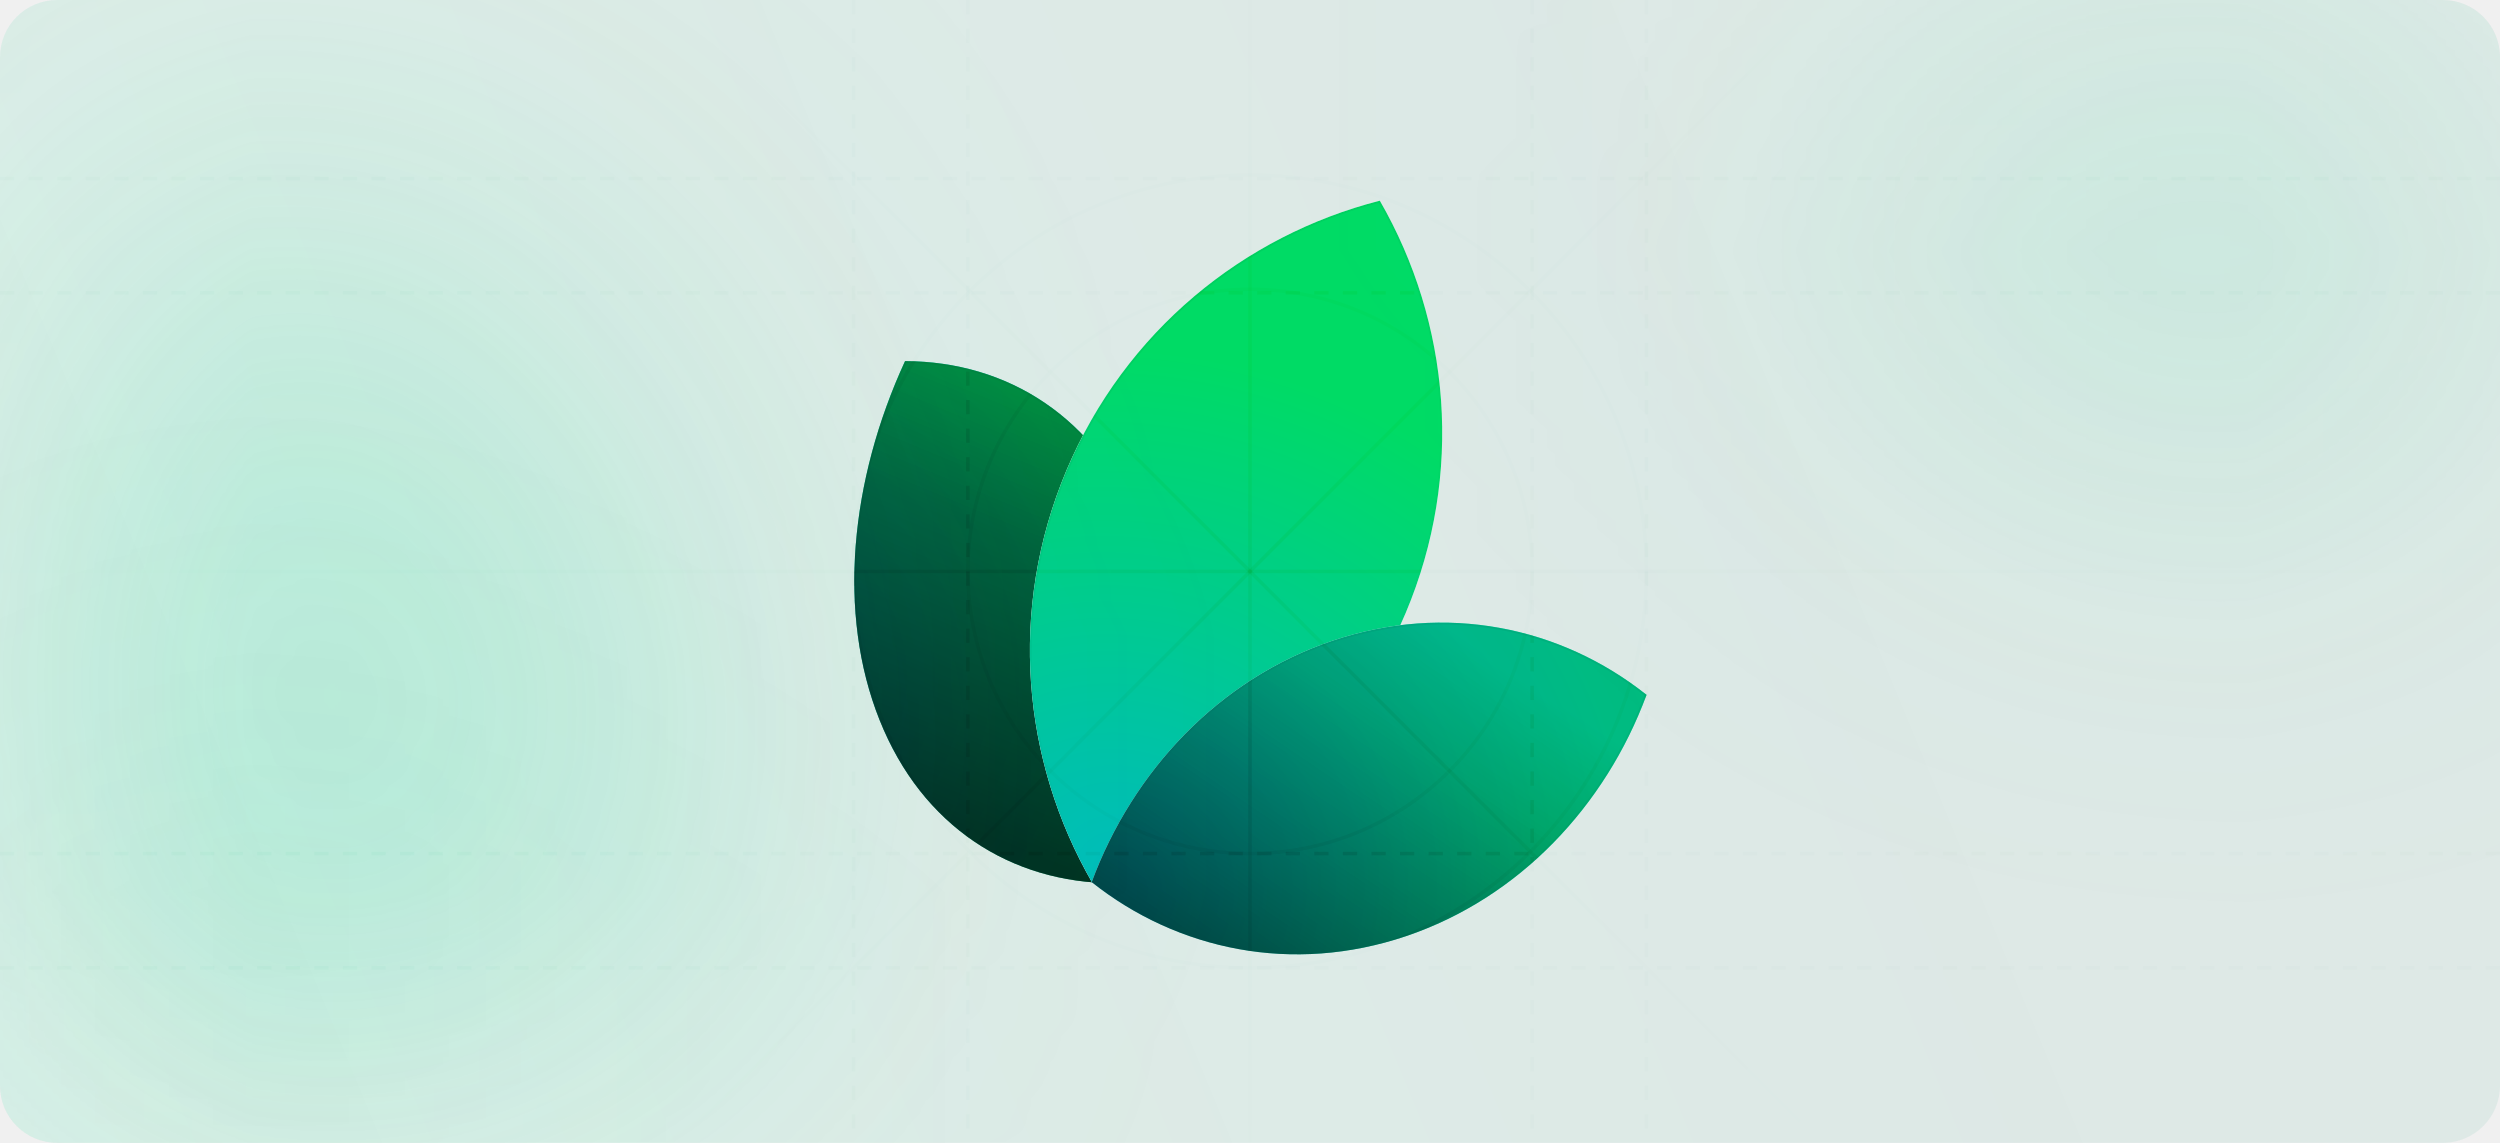
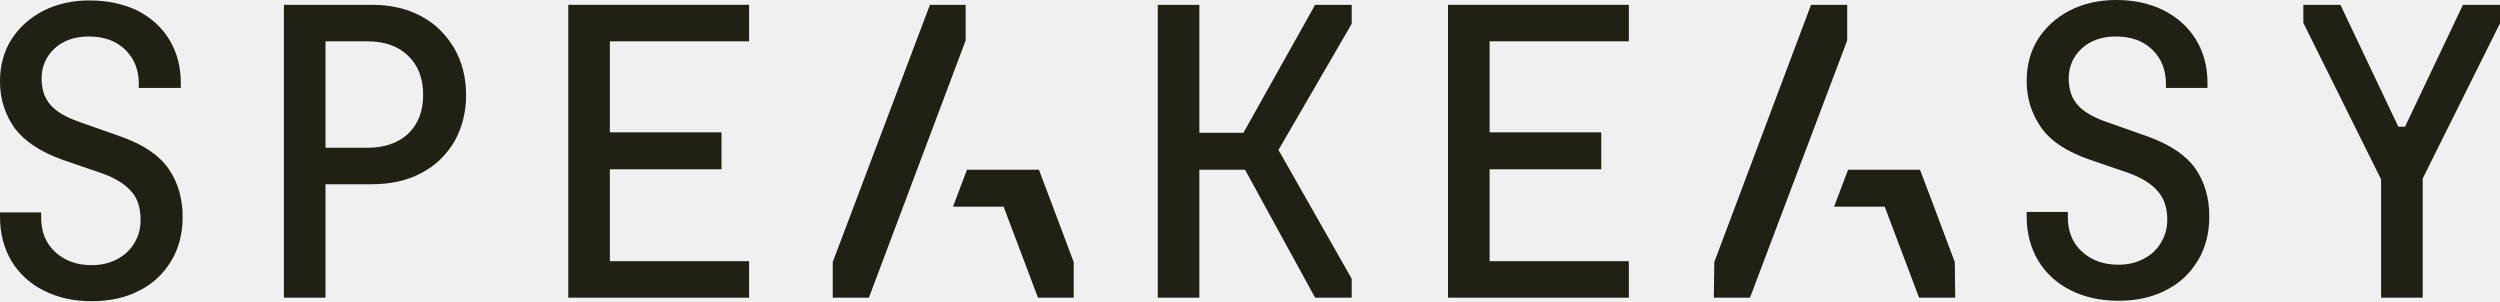
- <svg xmlns="http://www.w3.org/2000/svg" width="700" height="320" viewBox="0 0 700 320" fill="none">
-   <g clip-path="url(#clip0_2862_278)">
-     <rect width="700" height="320" rx="16" fill="url(#paint0_linear_2862_278)" />
-     <path d="M311.889 247.3C283.097 247.215 258.226 231.466 246.292 201.629C234.357 171.793 238.02 134.523 253.414 101.112C282.206 101.197 307.077 116.945 319.011 146.782C330.946 176.619 327.283 213.888 311.889 247.3Z" fill="white" />
-     <path d="M311.889 247.3C283.097 247.215 258.226 231.466 246.292 201.629C234.357 171.793 238.02 134.523 253.414 101.112C282.206 101.197 307.077 116.945 319.011 146.782C330.946 176.619 327.283 213.888 311.889 247.3Z" fill="url(#paint1_radial_2862_278)" />
-     <path d="M311.889 247.3C283.097 247.215 258.226 231.466 246.292 201.629C234.357 171.793 238.02 134.523 253.414 101.112C282.206 101.197 307.077 116.945 319.011 146.782C330.946 176.619 327.283 213.888 311.889 247.3Z" fill="black" fill-opacity="0.5" style="mix-blend-mode:hard-light" />
-     <path d="M311.889 247.3C283.097 247.215 258.226 231.466 246.292 201.629C234.357 171.793 238.02 134.523 253.414 101.112C282.206 101.197 307.077 116.945 319.011 146.782C330.946 176.619 327.283 213.888 311.889 247.3Z" fill="url(#paint2_linear_2862_278)" fill-opacity="0.5" style="mix-blend-mode:hard-light" />
-     <path d="M311.72 247.034C283.108 246.887 258.409 231.208 246.538 201.531C234.656 171.825 238.271 134.702 253.583 101.377C282.195 101.524 306.894 117.203 318.765 146.88C330.647 176.586 327.031 213.709 311.72 247.034Z" stroke="url(#paint3_linear_2862_278)" stroke-opacity="0.05" stroke-width="0.531" />
-     <path d="M305.839 247.174C343.92 237.419 377.154 210.619 393.585 171.64C410.017 132.661 405.98 90.199 386.347 56.193C348.266 65.948 315.032 92.749 298.601 131.728C282.169 170.706 286.206 213.168 305.839 247.174Z" fill="white" />
-     <path d="M305.839 247.174C343.92 237.419 377.154 210.619 393.585 171.64C410.017 132.661 405.98 90.199 386.347 56.193C348.266 65.948 315.032 92.749 298.601 131.728C282.169 170.706 286.206 213.168 305.839 247.174Z" fill="url(#paint4_radial_2862_278)" />
-     <path d="M393.341 171.537C376.971 210.369 343.89 237.091 305.969 246.867C286.462 212.959 282.476 170.663 298.845 131.831C315.215 92.998 348.295 66.276 386.217 56.5C405.724 90.408 409.71 132.704 393.341 171.537Z" stroke="url(#paint5_linear_2862_278)" stroke-opacity="0.05" stroke-width="0.531" />
-     <path d="M305.686 246.995C329.75 266.114 361.965 272.832 393.671 262.129C425.376 251.426 449.499 225.691 461.03 194.556C436.967 175.437 404.751 168.719 373.046 179.422C341.34 190.125 317.217 215.86 305.686 246.995Z" fill="white" />
-     <path d="M305.686 246.995C329.75 266.114 361.965 272.832 393.671 262.129C425.376 251.426 449.499 225.691 461.03 194.556C436.967 175.437 404.751 168.719 373.046 179.422C341.34 190.125 317.217 215.86 305.686 246.995Z" fill="url(#paint6_radial_2862_278)" />
-     <path d="M305.686 246.995C329.75 266.114 361.965 272.832 393.671 262.129C425.376 251.426 449.499 225.691 461.03 194.556C436.967 175.437 404.751 168.719 373.046 179.422C341.34 190.125 317.217 215.86 305.686 246.995Z" fill="black" fill-opacity="0.2" style="mix-blend-mode:hard-light" />
-     <path d="M305.686 246.995C329.75 266.114 361.965 272.832 393.671 262.129C425.376 251.426 449.499 225.691 461.03 194.556C436.967 175.437 404.751 168.719 373.046 179.422C341.34 190.125 317.217 215.86 305.686 246.995Z" fill="url(#paint7_linear_2862_278)" fill-opacity="0.5" style="mix-blend-mode:hard-light" />
-     <path d="M393.586 261.878C362.035 272.529 329.981 265.88 306.002 246.907C317.535 215.919 341.571 190.327 373.13 179.673C404.682 169.023 436.736 175.671 460.715 194.644C449.182 225.632 425.146 251.224 393.586 261.878Z" stroke="url(#paint8_linear_2862_278)" stroke-opacity="0.05" stroke-width="0.531" />
-     <g opacity="0.8" filter="url(#filter0_f_2862_278)">
-       <circle cx="660" cy="-60" r="160" fill="#18E299" fill-opacity="0.4" />
-     </g>
-     <g opacity="0.8" filter="url(#filter1_f_2862_278)">
-       <circle cx="20" cy="213" r="160" fill="#18E299" fill-opacity="0.33" />
-     </g>
-     <g opacity="0.8" filter="url(#filter2_f_2862_278)">
-       <circle cx="660" cy="480" r="160" fill="#18E299" fill-opacity="0.52" />
-     </g>
-     <g opacity="0.8" filter="url(#filter3_f_2862_278)">
-       <circle cx="20" cy="413" r="160" fill="#18E299" fill-opacity="0.22" />
-     </g>
-     <g style="mix-blend-mode:overlay" opacity="0.1">
-       <path d="M0 50H700" stroke="black" stroke-dasharray="4 4" />
-     </g>
-     <g style="mix-blend-mode:overlay" opacity="0.1">
-       <path d="M0 82H700" stroke="black" stroke-dasharray="4 4" />
-     </g>
-     <g style="mix-blend-mode:overlay" opacity="0.1">
-       <path d="M239 0L239 320" stroke="black" stroke-dasharray="4 4" />
-     </g>
-     <g style="mix-blend-mode:overlay" opacity="0.1">
-       <path d="M271 0L271 320" stroke="black" stroke-dasharray="4 4" />
-     </g>
-     <g style="mix-blend-mode:overlay" opacity="0.1">
-       <path d="M461 0L461 320" stroke="black" stroke-dasharray="4 4" />
-     </g>
-     <g style="mix-blend-mode:overlay" opacity="0.1">
-       <path d="M350 0L350 320" stroke="url(#paint9_linear_2862_278)" />
-     </g>
-     <g style="mix-blend-mode:overlay" opacity="0.1">
-       <path d="M429 0L429 320" stroke="black" stroke-dasharray="4 4" />
-     </g>
-     <g style="mix-blend-mode:overlay" opacity="0.1">
-       <path d="M0 271H700" stroke="black" stroke-dasharray="4 4" />
-     </g>
-     <g style="mix-blend-mode:overlay" opacity="0.1">
-       <path d="M0 239H700" stroke="black" stroke-dasharray="4 4" />
-     </g>
-     <g style="mix-blend-mode:overlay" opacity="0.1">
-       <path d="M0 160H700" stroke="url(#paint10_linear_2862_278)" />
-     </g>
-     <g style="mix-blend-mode:overlay" opacity="0.1">
-       <path d="M511 -1L189 321" stroke="url(#paint11_linear_2862_278)" />
-     </g>
-     <g style="mix-blend-mode:overlay" opacity="0.1">
-       <path d="M511 321L189 -1" stroke="url(#paint12_linear_2862_278)" />
-     </g>
-     <g style="mix-blend-mode:overlay" opacity="0.05">
-       <circle cx="350" cy="160" r="111" stroke="black" />
-     </g>
-     <g style="mix-blend-mode:overlay" opacity="0.05">
-       <circle cx="350" cy="160" r="79" stroke="black" />
-     </g>
-   </g>
-   <defs>
-     <filter id="filter0_f_2862_278" x="260" y="-460" width="800" height="800" filterUnits="userSpaceOnUse" color-interpolation-filters="sRGB">
-       <feFlood flood-opacity="0" result="BackgroundImageFix" />
-       <feBlend mode="normal" in="SourceGraphic" in2="BackgroundImageFix" result="shape" />
-       <feGaussianBlur stdDeviation="120" result="effect1_foregroundBlur_2862_278" />
-     </filter>
-     <filter id="filter1_f_2862_278" x="-380" y="-187" width="800" height="800" filterUnits="userSpaceOnUse" color-interpolation-filters="sRGB">
-       <feFlood flood-opacity="0" result="BackgroundImageFix" />
-       <feBlend mode="normal" in="SourceGraphic" in2="BackgroundImageFix" result="shape" />
-       <feGaussianBlur stdDeviation="120" result="effect1_foregroundBlur_2862_278" />
-     </filter>
-     <filter id="filter2_f_2862_278" x="260" y="80" width="800" height="800" filterUnits="userSpaceOnUse" color-interpolation-filters="sRGB">
-       <feFlood flood-opacity="0" result="BackgroundImageFix" />
-       <feBlend mode="normal" in="SourceGraphic" in2="BackgroundImageFix" result="shape" />
-       <feGaussianBlur stdDeviation="120" result="effect1_foregroundBlur_2862_278" />
-     </filter>
-     <filter id="filter3_f_2862_278" x="-380" y="13" width="800" height="800" filterUnits="userSpaceOnUse" color-interpolation-filters="sRGB">
-       <feFlood flood-opacity="0" result="BackgroundImageFix" />
-       <feBlend mode="normal" in="SourceGraphic" in2="BackgroundImageFix" result="shape" />
-       <feGaussianBlur stdDeviation="120" result="effect1_foregroundBlur_2862_278" />
-     </filter>
-     <linearGradient id="paint0_linear_2862_278" x1="1.04308e-05" y1="320" x2="710.784" y2="26.079" gradientUnits="userSpaceOnUse">
-       <stop stop-color="#18E299" stop-opacity="0.09" />
-       <stop offset="0.729" stop-color="#0D9373" stop-opacity="0.08" />
-     </linearGradient>
-     <radialGradient id="paint1_radial_2862_278" cx="0" cy="0" r="1" gradientUnits="userSpaceOnUse" gradientTransform="translate(208.697 189.703) rotate(-10.029) scale(169.097 167.466)">
-       <stop stop-color="#00B0BB" />
-       <stop offset="1" stop-color="#00DB65" />
-     </radialGradient>
-     <linearGradient id="paint2_linear_2862_278" x1="306.587" y1="93.56" x2="252.341" y2="224.228" gradientUnits="userSpaceOnUse">
-       <stop stop-color="#18E299" />
-       <stop offset="1" />
-     </linearGradient>
-     <linearGradient id="paint3_linear_2862_278" x1="311.84" y1="123.717" x2="253.579" y2="224.761" gradientUnits="userSpaceOnUse">
-       <stop />
-       <stop offset="1" stop-opacity="0" />
-     </linearGradient>
-     <radialGradient id="paint4_radial_2862_278" cx="0" cy="0" r="1" gradientUnits="userSpaceOnUse" gradientTransform="translate(313.407 243.64) rotate(-75.7542) scale(203.632 223.902)">
-       <stop stop-color="#00BBBB" />
-       <stop offset="0.713" stop-color="#00DB65" />
-     </radialGradient>
-     <linearGradient id="paint5_linear_2862_278" x1="308.586" y1="102.284" x2="383.487" y2="201.169" gradientUnits="userSpaceOnUse">
-       <stop />
-       <stop offset="1" stop-opacity="0" />
-     </linearGradient>
-     <radialGradient id="paint6_radial_2862_278" cx="0" cy="0" r="1" gradientUnits="userSpaceOnUse" gradientTransform="translate(311.447 249.925) rotate(-20.3524) scale(174.776 163.096)">
-       <stop stop-color="#00B0BB" />
-       <stop offset="1" stop-color="#00DB65" />
-     </radialGradient>
-     <linearGradient id="paint7_linear_2862_278" x1="395.843" y1="169.781" x2="332.121" y2="263.82" gradientUnits="userSpaceOnUse">
-       <stop stop-color="#00B1BC" />
-       <stop offset="1" />
-     </linearGradient>
-     <linearGradient id="paint8_linear_2862_278" x1="395.843" y1="169.781" x2="370.991" y2="271.799" gradientUnits="userSpaceOnUse">
-       <stop />
-       <stop offset="1" stop-opacity="0" />
-     </linearGradient>
-     <linearGradient id="paint9_linear_2862_278" x1="350" y1="0" x2="350" y2="320" gradientUnits="userSpaceOnUse">
-       <stop stop-opacity="0" />
-       <stop offset="0" stop-opacity="0.3" />
-       <stop offset="0.333" />
-       <stop offset="0.667" />
-       <stop offset="1" stop-opacity="0.3" />
-     </linearGradient>
-     <linearGradient id="paint10_linear_2862_278" x1="0" y1="160" x2="700" y2="160" gradientUnits="userSpaceOnUse">
-       <stop stop-opacity="0.1" />
-       <stop offset="0.5" />
-       <stop offset="1" stop-opacity="0.1" />
-     </linearGradient>
-     <linearGradient id="paint11_linear_2862_278" x1="511" y1="-1" x2="189" y2="321" gradientUnits="userSpaceOnUse">
-       <stop stop-opacity="0.1" />
-       <stop offset="0.5" />
-       <stop offset="1" stop-opacity="0.1" />
-     </linearGradient>
-     <linearGradient id="paint12_linear_2862_278" x1="511" y1="321" x2="189" y2="-1" gradientUnits="userSpaceOnUse">
-       <stop stop-opacity="0.1" />
-       <stop offset="0.5" />
-       <stop offset="1" stop-opacity="0.1" />
-     </linearGradient>
-     <clipPath id="clip0_2862_278">
-       <rect width="700" height="320" rx="16" fill="white" />
-     </clipPath>
-   </defs>
+ <svg xmlns="http://www.w3.org/2000/svg" width="166" height="20" viewBox="0 0 166 20" fill="none">
+   <path d="M142.736 9.109L139.764 8.058C138.954 7.766 138.353 7.416 137.963 6.978C137.573 6.54 137.363 5.956 137.363 5.226C137.363 4.409 137.663 3.737 138.233 3.212C138.804 2.686 139.584 2.423 140.485 2.423C141.505 2.423 142.316 2.715 142.916 3.299C143.516 3.883 143.817 4.642 143.817 5.547V5.839H146.578V5.547C146.578 4.467 146.338 3.504 145.828 2.657C145.318 1.81 144.597 1.168 143.697 0.701C142.766 0.234 141.715 0 140.515 0C139.374 0 138.323 0.234 137.423 0.701C136.522 1.168 135.832 1.81 135.322 2.599C134.811 3.416 134.571 4.35 134.571 5.372C134.571 6.54 134.901 7.562 135.532 8.467C136.162 9.372 137.243 10.073 138.744 10.598L141.385 11.504C142.256 11.825 142.886 12.234 143.276 12.701C143.697 13.168 143.907 13.81 143.907 14.598C143.907 15.153 143.757 15.679 143.486 16.117C143.216 16.584 142.826 16.934 142.316 17.197C141.805 17.46 141.265 17.577 140.665 17.577C139.674 17.577 138.864 17.285 138.233 16.701C137.603 16.117 137.303 15.358 137.303 14.394V14.073H134.571V14.336C134.571 15.445 134.811 16.409 135.322 17.285C135.832 18.131 136.552 18.803 137.483 19.27C138.413 19.737 139.464 19.971 140.665 19.971C141.865 19.971 142.916 19.737 143.817 19.27C144.747 18.803 145.438 18.131 145.948 17.285C146.458 16.438 146.698 15.445 146.698 14.365C146.698 13.168 146.398 12.088 145.768 11.182C145.167 10.336 144.147 9.635 142.736 9.109Z" fill="#212015" />
+   <path d="M5.163 8.058L8.135 9.109C9.576 9.635 10.596 10.336 11.197 11.212C11.827 12.117 12.127 13.197 12.127 14.394C12.127 15.475 11.887 16.467 11.377 17.314C10.867 18.161 10.176 18.832 9.246 19.299C8.345 19.766 7.294 20 6.094 20C4.893 20 3.842 19.766 2.912 19.299C1.981 18.832 1.261 18.161 0.75 17.314C0.24 16.438 0 15.475 0 14.365V14.102H2.732V14.423C2.732 15.387 3.032 16.146 3.662 16.73C4.293 17.314 5.103 17.606 6.094 17.606C6.694 17.606 7.234 17.489 7.745 17.226C8.255 16.963 8.645 16.613 8.915 16.146C9.186 15.708 9.336 15.182 9.336 14.628C9.336 13.839 9.156 13.197 8.735 12.73C8.345 12.263 7.715 11.854 6.844 11.533L4.203 10.628C2.702 10.102 1.621 9.372 0.961 8.496C0.33 7.591 0 6.569 0 5.401C0 4.38 0.24 3.445 0.75 2.628C1.261 1.839 1.951 1.197 2.852 0.73C3.752 0.263 4.803 0.029 5.944 0.029C7.144 0.029 8.195 0.263 9.126 0.701C10.026 1.168 10.746 1.81 11.257 2.657C11.767 3.504 12.007 4.467 12.007 5.547V5.839H9.216V5.547C9.216 4.642 8.915 3.883 8.315 3.299C7.715 2.715 6.904 2.423 5.884 2.423C4.983 2.423 4.203 2.686 3.632 3.212C3.062 3.737 2.762 4.409 2.762 5.226C2.762 5.956 2.972 6.54 3.362 6.978C3.752 7.416 4.353 7.766 5.163 8.058Z" fill="#212015" />
+   <path d="M113.829 17.401L113.799 19.766H116.2L122.654 2.686V0.321H120.252L113.829 17.401Z" fill="#212015" />
+   <path d="M128.417 13.723L127.487 11.27H122.714L121.783 13.723H125.145L127.427 19.766H129.828L129.798 17.401L128.417 13.723Z" fill="#212015" />
+   <path fill-rule="evenodd" clip-rule="evenodd" d="M27.977 1.08C27.046 0.584 25.966 0.321 24.735 0.321H18.851V19.766H21.613V12.234H24.675C25.906 12.234 27.016 12 27.947 11.504C28.907 11.007 29.628 10.307 30.168 9.401C30.678 8.496 30.949 7.474 30.949 6.307C30.949 5.139 30.678 4.117 30.168 3.212C29.628 2.307 28.907 1.577 27.977 1.08ZM27.106 8.876C26.446 9.489 25.545 9.81 24.405 9.81H21.613V2.745H24.405C25.545 2.745 26.446 3.066 27.106 3.708C27.767 4.35 28.097 5.197 28.097 6.307C28.097 7.387 27.767 8.234 27.106 8.876Z" fill="#212015" />
+   <path d="M37.733 19.766V0.321H49.74V2.745H40.494V8.788H47.909V11.241H40.494V17.343H49.74V19.766H37.733Z" fill="#212015" />
+   <path d="M82.58 8.788V8.818H79.638V0.321H76.876V19.766H79.638V11.27H82.67L87.323 19.766H89.754V18.511L84.891 9.956L89.754 1.577V0.321H87.323L82.58 8.788Z" fill="#212015" />
+   <path d="M96.148 19.766V0.321H108.155V2.745H98.91V8.788H106.324V11.241H98.91V17.343H108.155V19.766H96.148Z" fill="#212015" />
+   <path d="M159.696 8.409L163.539 0.321H166V1.547L160.867 11.854V19.766H158.105V11.912L152.942 1.518V0.321H155.404L159.246 8.409H159.696Z" fill="#212015" />
+   <path d="M55.293 17.401V19.766H57.695L64.119 2.686V0.321H61.747L55.293 17.401Z" fill="#212015" />
+   <path d="M68.982 11.27L69.912 13.723L71.293 17.401V19.766H68.921L66.64 13.723H63.278L64.209 11.27H68.982Z" fill="#212015" />
</svg>
